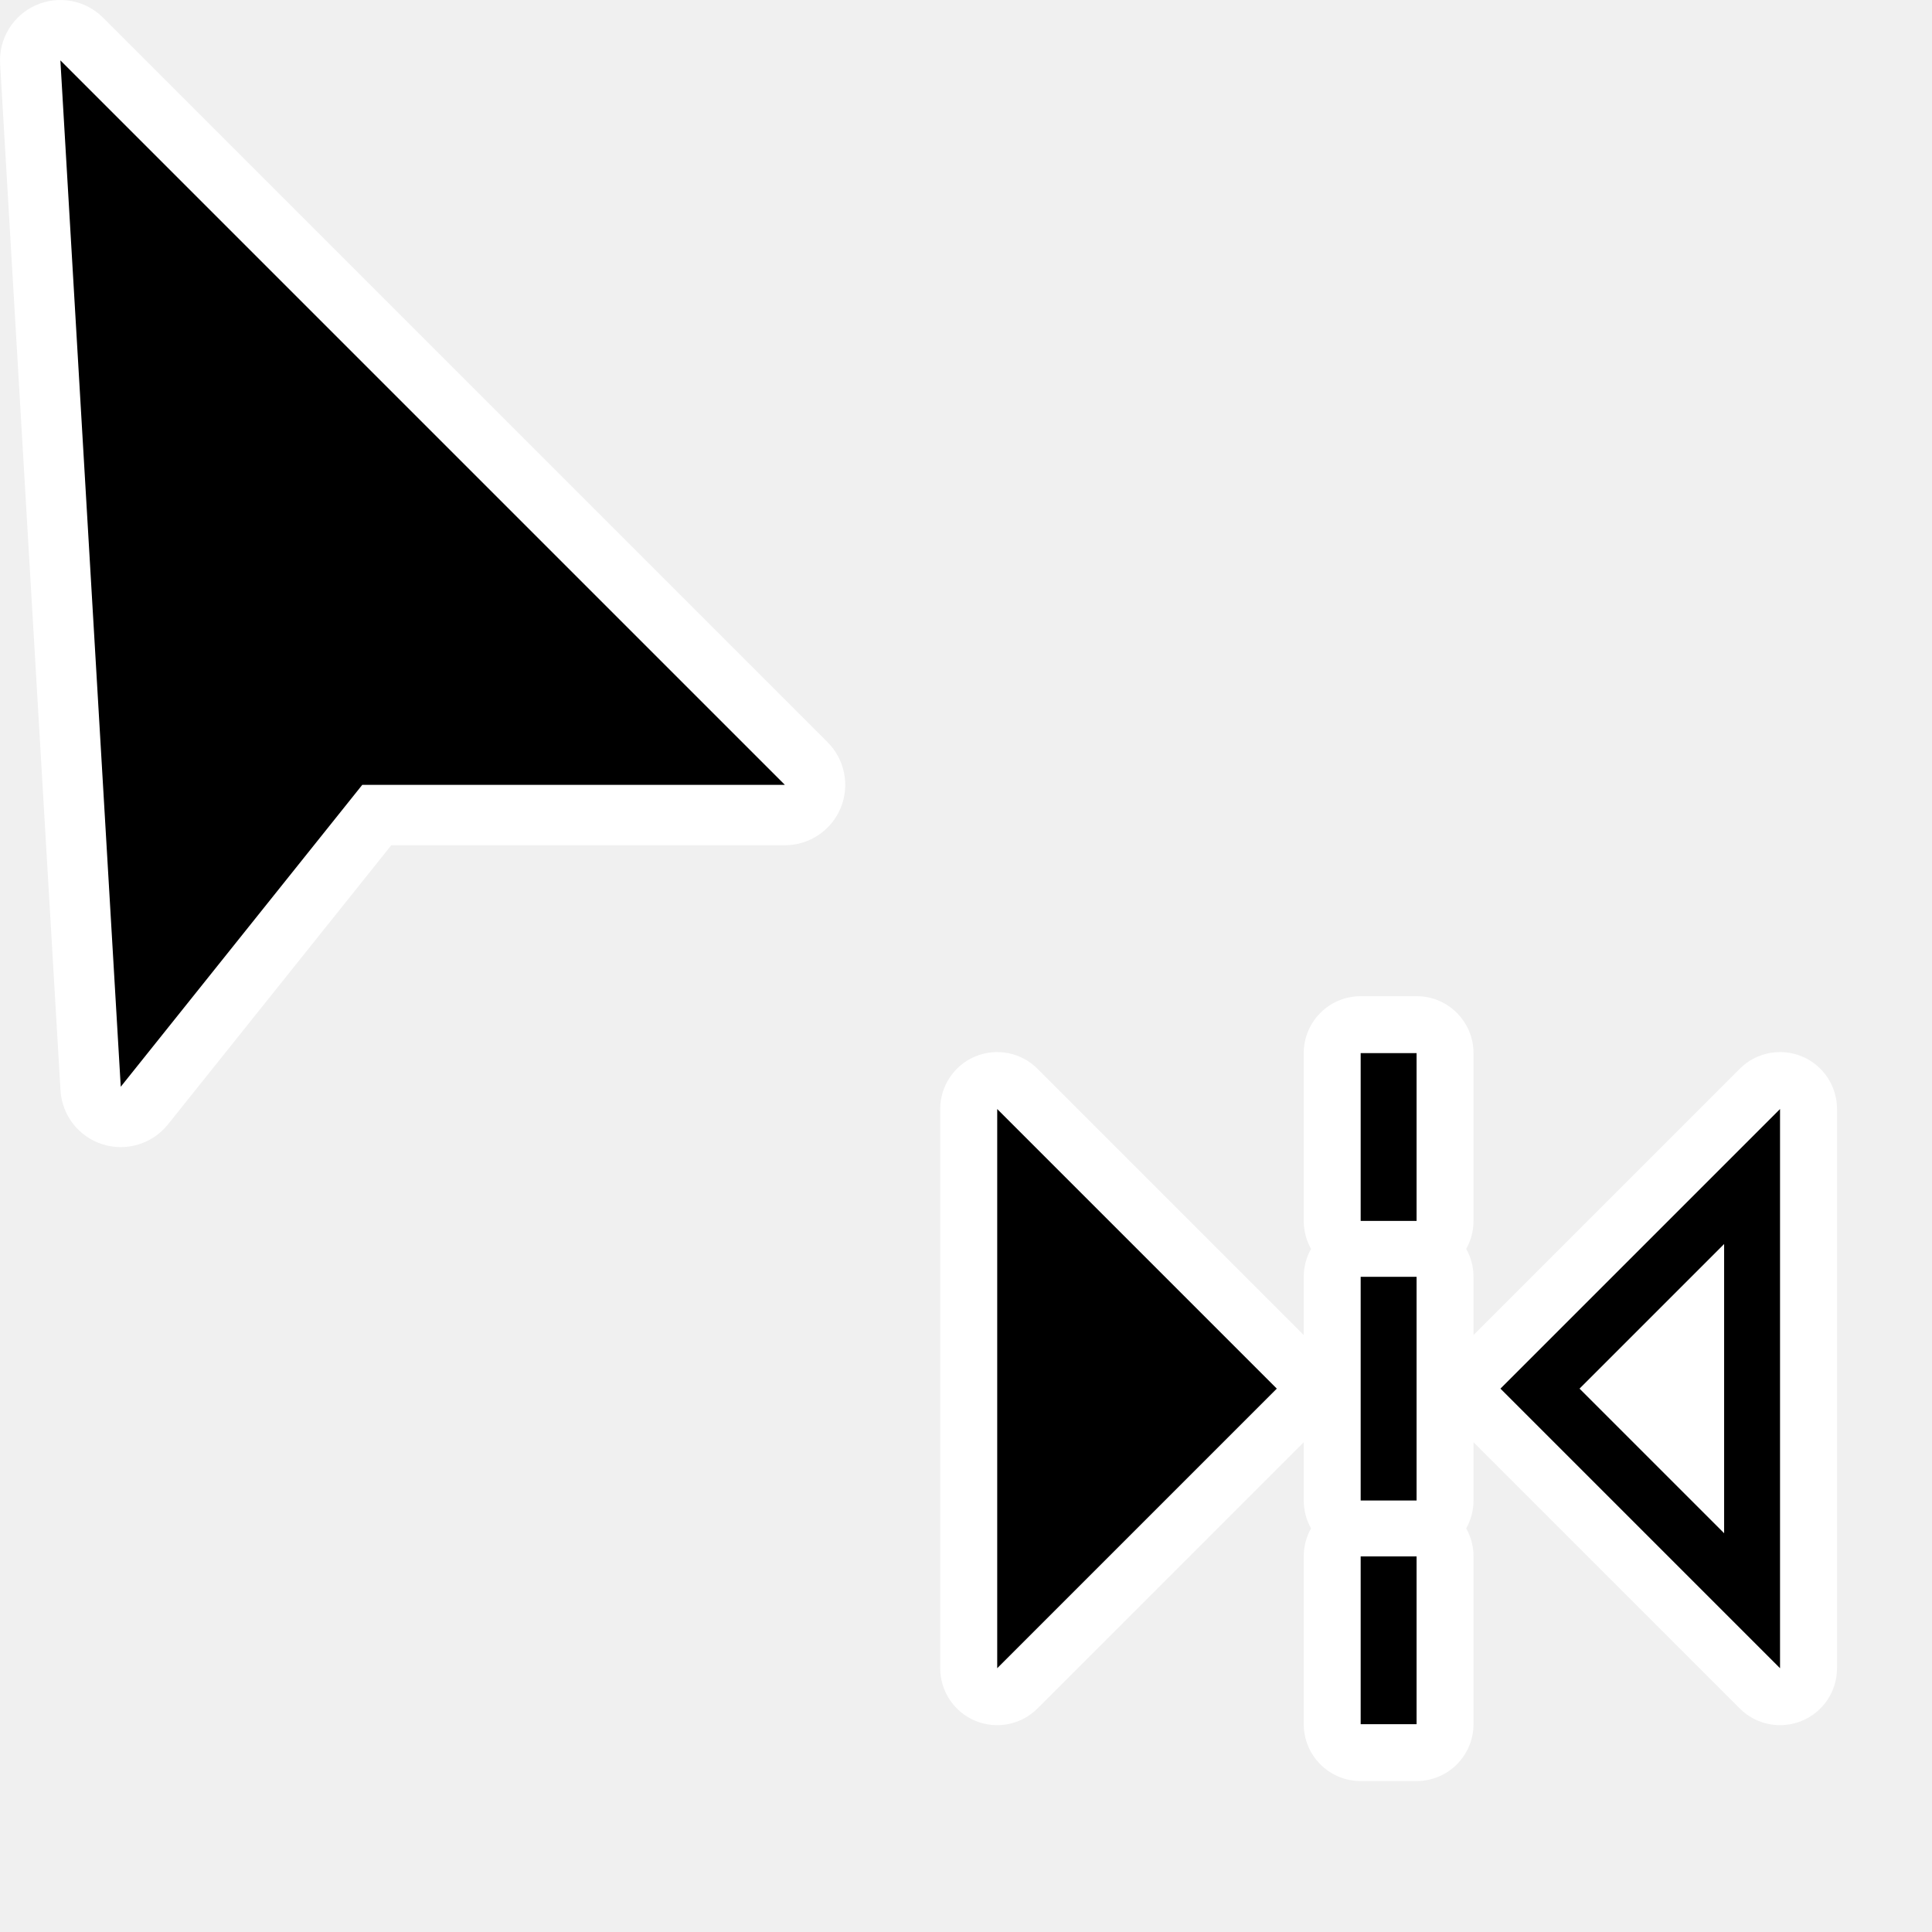
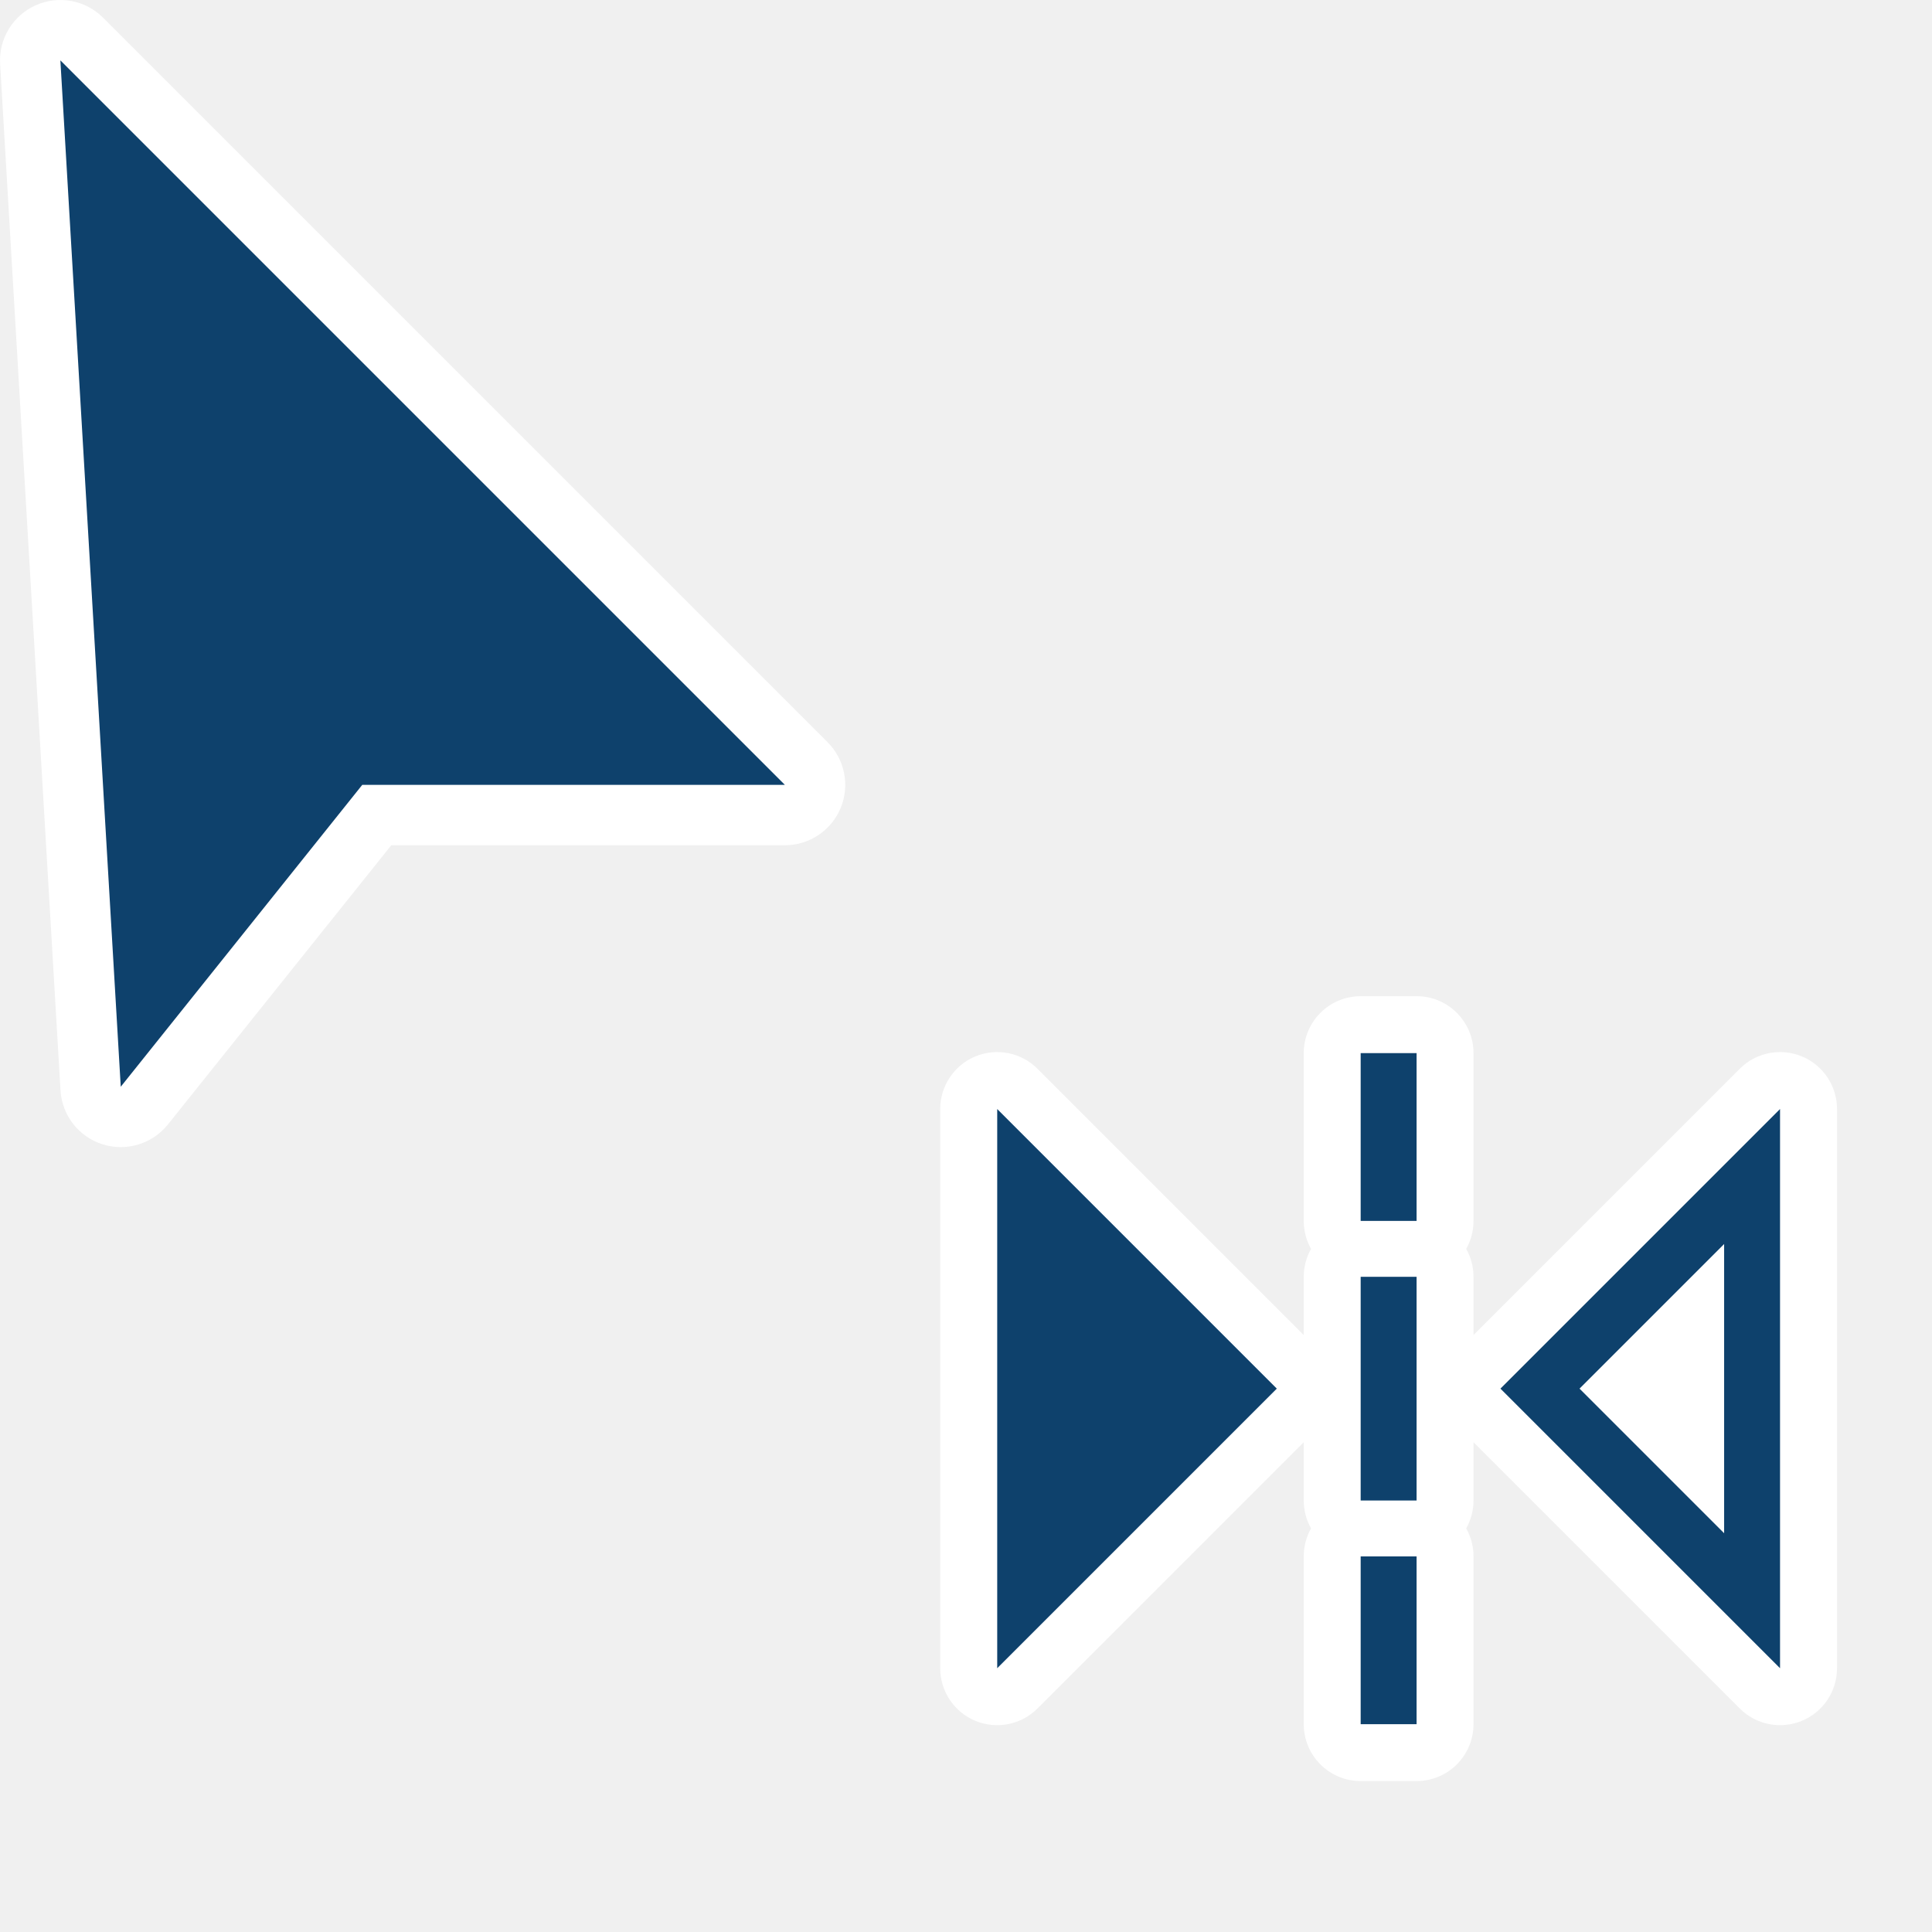
<svg xmlns="http://www.w3.org/2000/svg" width="100%" height="100%" viewBox="0 0 32 32" version="1.1" xml:space="preserve" style="fill-rule:evenodd;clip-rule:evenodd;stroke-linejoin:round;stroke-miterlimit:2;">
  <g id="flip">
    <g>
-       <path d="M21.715,20.685C21.638,20.822 21.594,20.98 21.594,21.148L21.594,22.112L17.184,17.702C16.914,17.432 16.508,17.352 16.156,17.497C15.803,17.643 15.573,17.988 15.573,18.368L15.573,27.632C15.573,28.012 15.803,28.357 16.156,28.503C16.508,28.648 16.914,28.568 17.184,28.298L21.594,23.888L21.594,24.852C21.594,25.02 21.638,25.178 21.715,25.315C21.638,25.452 21.594,25.61 21.594,25.778L21.594,28.557C21.594,29.078 22.016,29.5 22.537,29.5L23.463,29.5C23.984,29.5 24.406,29.078 24.406,28.557L24.406,25.778C24.406,25.61 24.362,25.452 24.285,25.315C24.362,25.178 24.406,25.02 24.406,24.852L24.406,23.888L28.816,28.298C29.086,28.568 29.492,28.648 29.844,28.503C30.197,28.357 30.427,28.012 30.427,27.632L30.427,18.368C30.427,17.988 30.197,17.643 29.844,17.497C29.492,17.352 29.086,17.432 28.816,17.702L24.406,22.112L24.406,21.148C24.406,20.98 24.362,20.822 24.285,20.685C24.362,20.548 24.406,20.39 24.406,20.222L24.406,17.443C24.406,16.922 23.984,16.5 23.463,16.5L22.537,16.5C22.016,16.5 21.594,16.922 21.594,17.443L21.594,20.222C21.594,20.39 21.638,20.548 21.715,20.685Z" style="fill:#ffffff;" />
+       <path d="M21.715,20.685C21.638,20.822 21.594,20.98 21.594,21.148L21.594,22.112L17.184,17.702C16.914,17.432 16.508,17.352 16.156,17.497C15.803,17.643 15.573,17.988 15.573,18.368L15.573,27.632C15.573,28.012 15.803,28.357 16.156,28.503C16.508,28.648 16.914,28.568 17.184,28.298L21.594,23.888L21.594,24.852C21.594,25.02 21.638,25.178 21.715,25.315C21.638,25.452 21.594,25.61 21.594,25.778L21.594,28.557C21.594,29.078 22.016,29.5 22.537,29.5L23.463,29.5C23.984,29.5 24.406,29.078 24.406,28.557L24.406,25.778C24.406,25.61 24.362,25.452 24.285,25.315C24.362,25.178 24.406,25.02 24.406,24.852L24.406,23.888L28.816,28.298C29.086,28.568 29.492,28.648 29.844,28.503C30.197,28.357 30.427,28.012 30.427,27.632L30.427,18.368C30.427,17.988 30.197,17.643 29.844,17.497C29.492,17.352 29.086,17.432 28.816,17.702L24.406,22.112L24.406,21.148C24.406,20.98 24.362,20.822 24.285,20.685C24.362,20.548 24.406,20.39 24.406,20.222L24.406,17.443C24.406,16.922 23.984,16.5 23.463,16.5L22.537,16.5C22.016,16.5 21.594,16.922 21.594,17.443L21.594,20.222C21.594,20.39 21.638,20.548 21.715,20.685Z" style="fill:#fff;" />
    </g>
-     <rect x="22.537" y="17.443" width="0.926" height="2.779" />
-     <rect x="22.537" y="21.148" width="0.926" height="3.705" />
-     <rect x="22.537" y="25.779" width="0.926" height="2.779" />
-     <path d="M21.148,23L16.517,27.631L16.517,18.369L21.148,23Z" style="fill-rule:nonzero;" />
-     <path d="M29.483,27.631L24.852,23L29.483,18.369L29.483,27.631ZM26.162,23L28.557,25.395L28.557,20.605L26.162,23Z" style="fill-rule:nonzero;" />
+     <rect x="22.537" y="17.443" width="0.926" height="2.779" style="fill:#0e416c;" />
+     <rect x="22.537" y="21.148" width="0.926" height="3.705" style="fill:#0e416c;" />
+     <rect x="22.537" y="25.779" width="0.926" height="2.779" style="fill:#0e416c;" />
+     <path d="M21.148,23L16.517,27.631L16.517,18.369L21.148,23Z" style="fill:#0e416c;fill-rule:nonzero;" />
+     <path d="M29.483,27.631L24.852,23L29.483,18.369L29.483,27.631ZM26.162,23L28.557,25.395L28.557,20.605L26.162,23Z" style="fill:#0e416c;fill-rule:nonzero;" />
  </g>
  <g id="pointer">
-     <path d="M1.707,0.293C1.414,-0.001 0.969,-0.082 0.59,0.088C0.212,0.258 -0.023,0.644 0.002,1.059L1.002,18.059C1.026,18.472 1.302,18.827 1.697,18.953C2.091,19.078 2.522,18.948 2.781,18.625L6.481,14C6.481,14 13,14 13,14C13.404,14 13.769,13.756 13.924,13.383C14.079,13.009 13.993,12.579 13.707,12.293L1.707,0.293Z" style="fill:#ffffff;" />
-     <path d="M1,1L2,18L6,13L13,13L1,1Z" />
+     <path d="M1.707,0.293C1.414,-0.001 0.969,-0.082 0.59,0.088C0.212,0.258 -0.023,0.644 0.002,1.059L1.002,18.059C1.026,18.472 1.302,18.827 1.697,18.953C2.091,19.078 2.522,18.948 2.781,18.625L6.481,14C6.481,14 13,14 13,14C13.404,14 13.769,13.756 13.924,13.383C14.079,13.009 13.993,12.579 13.707,12.293L1.707,0.293Z" style="fill:#fff;" />
+     <path d="M1,1L2,18L6,13L13,13L1,1Z" style="fill:#0e416c;" />
  </g>
</svg>
